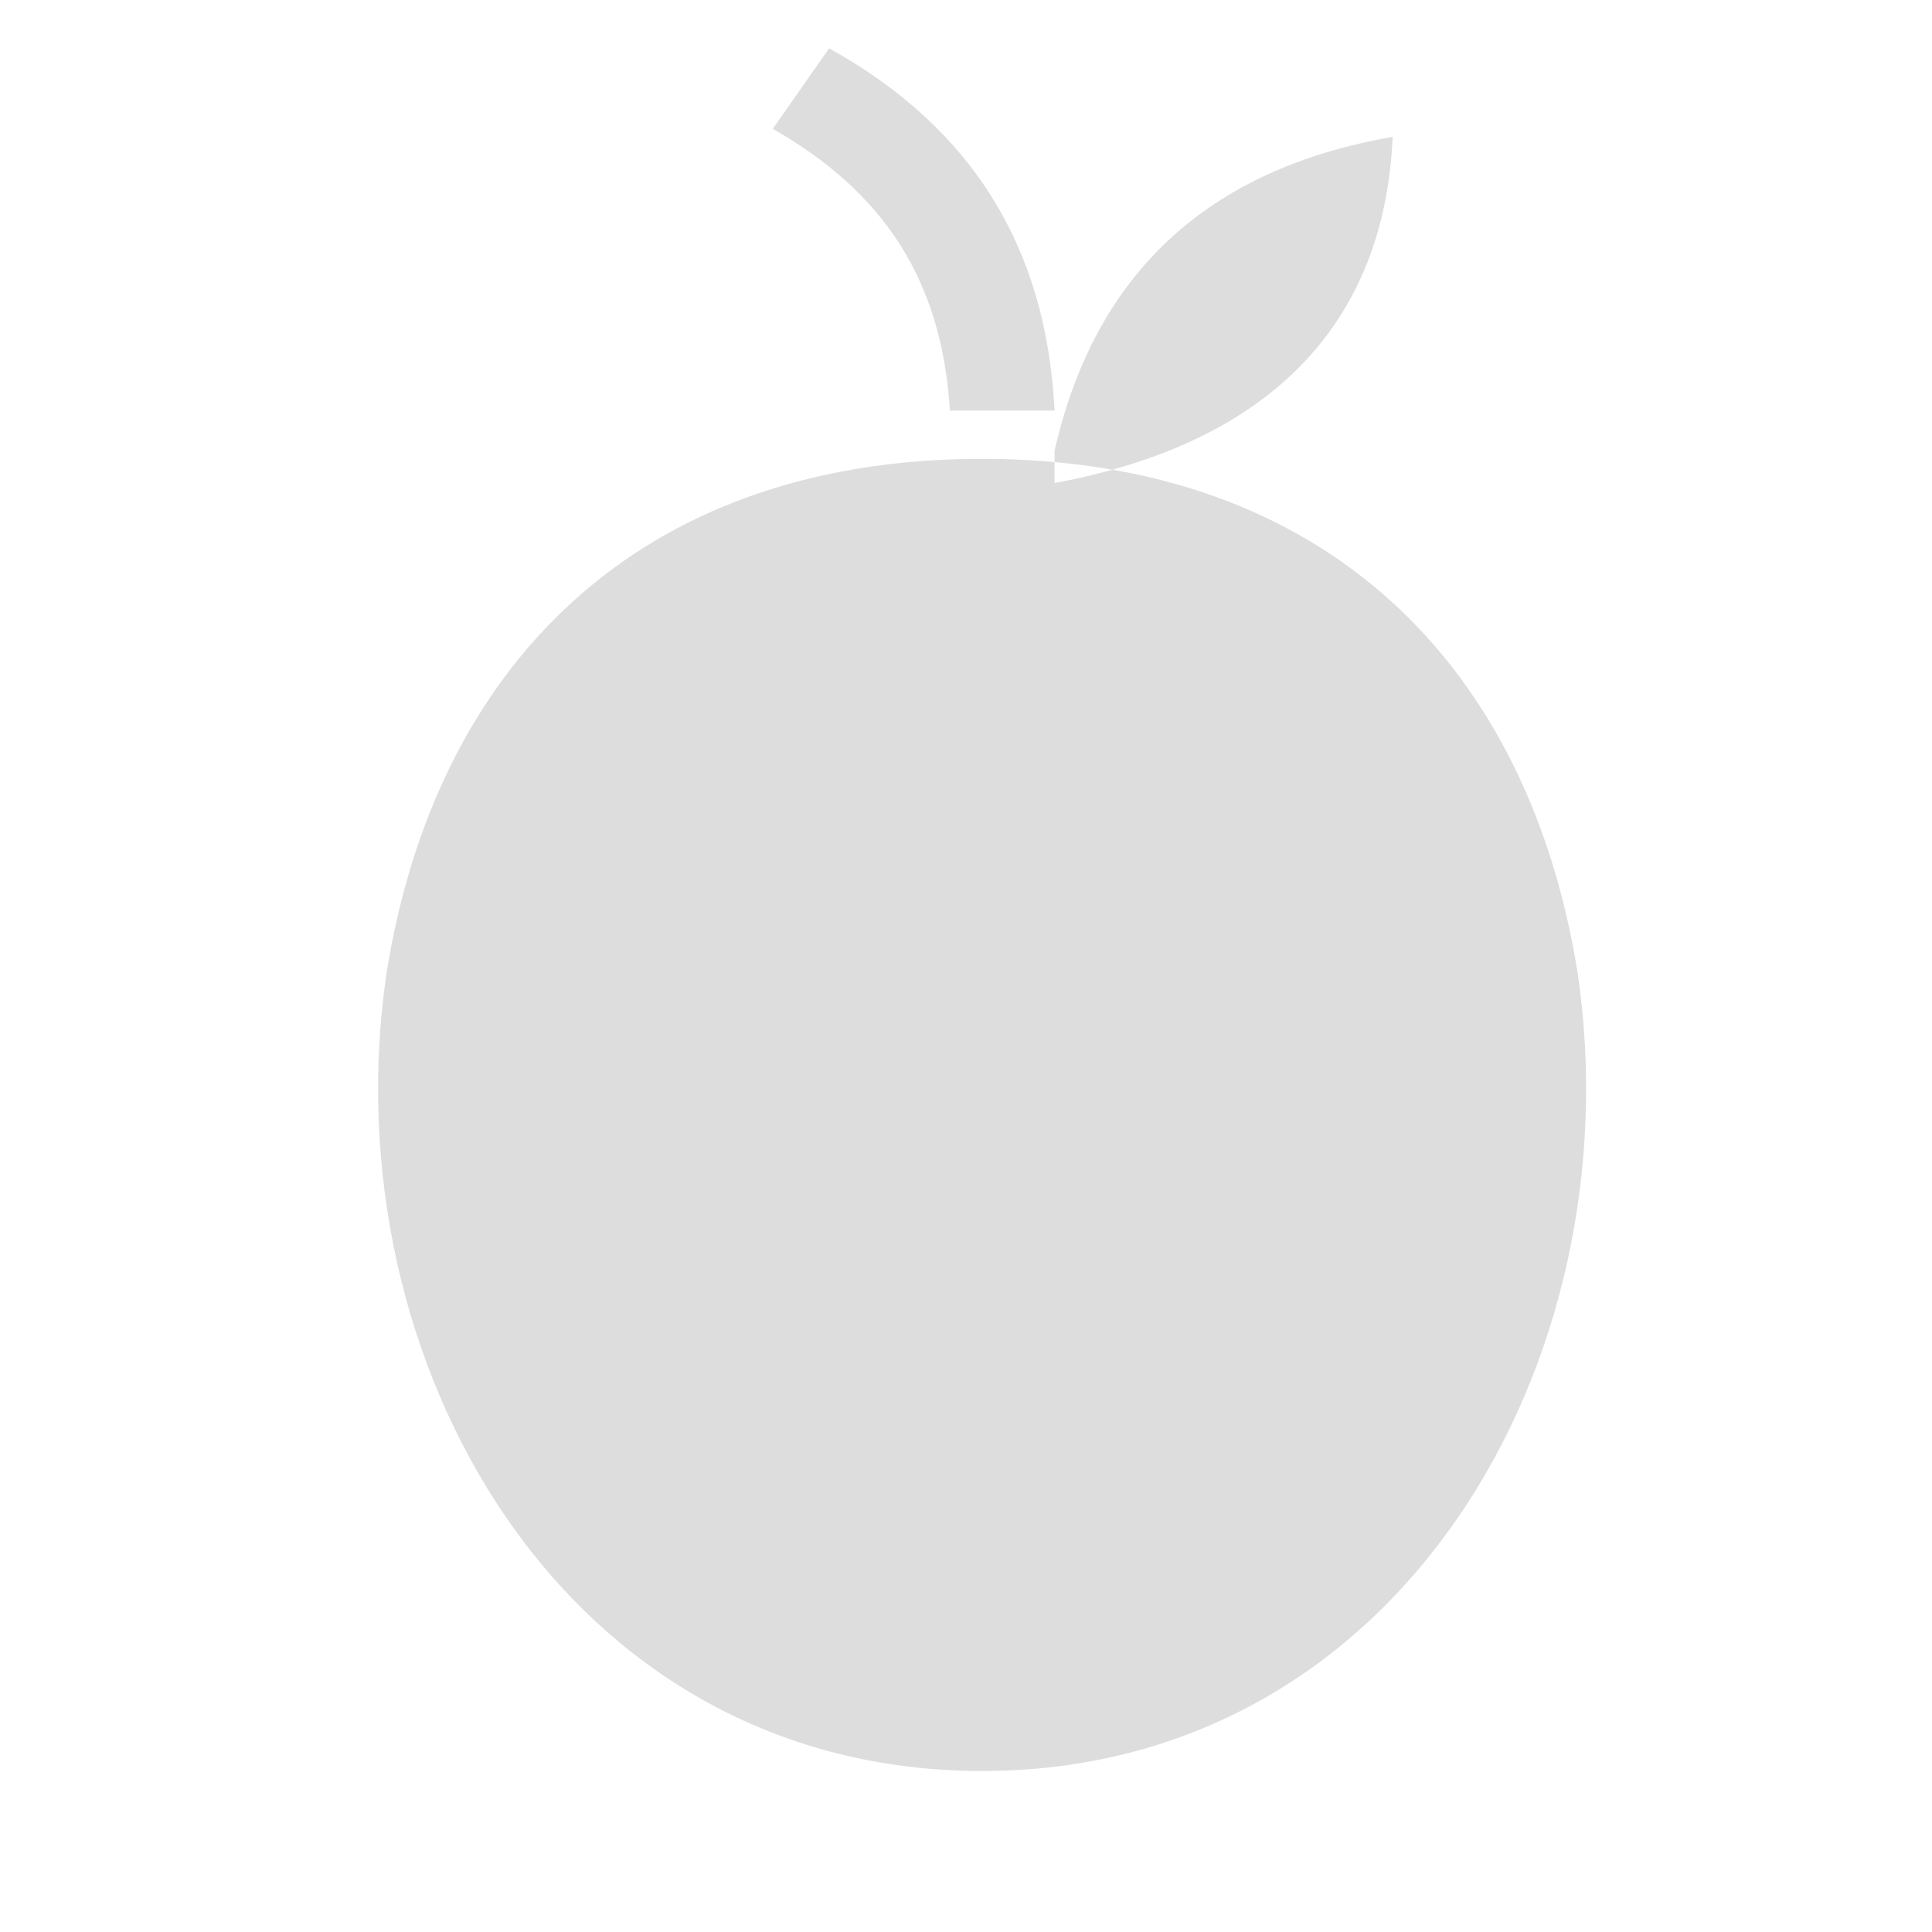
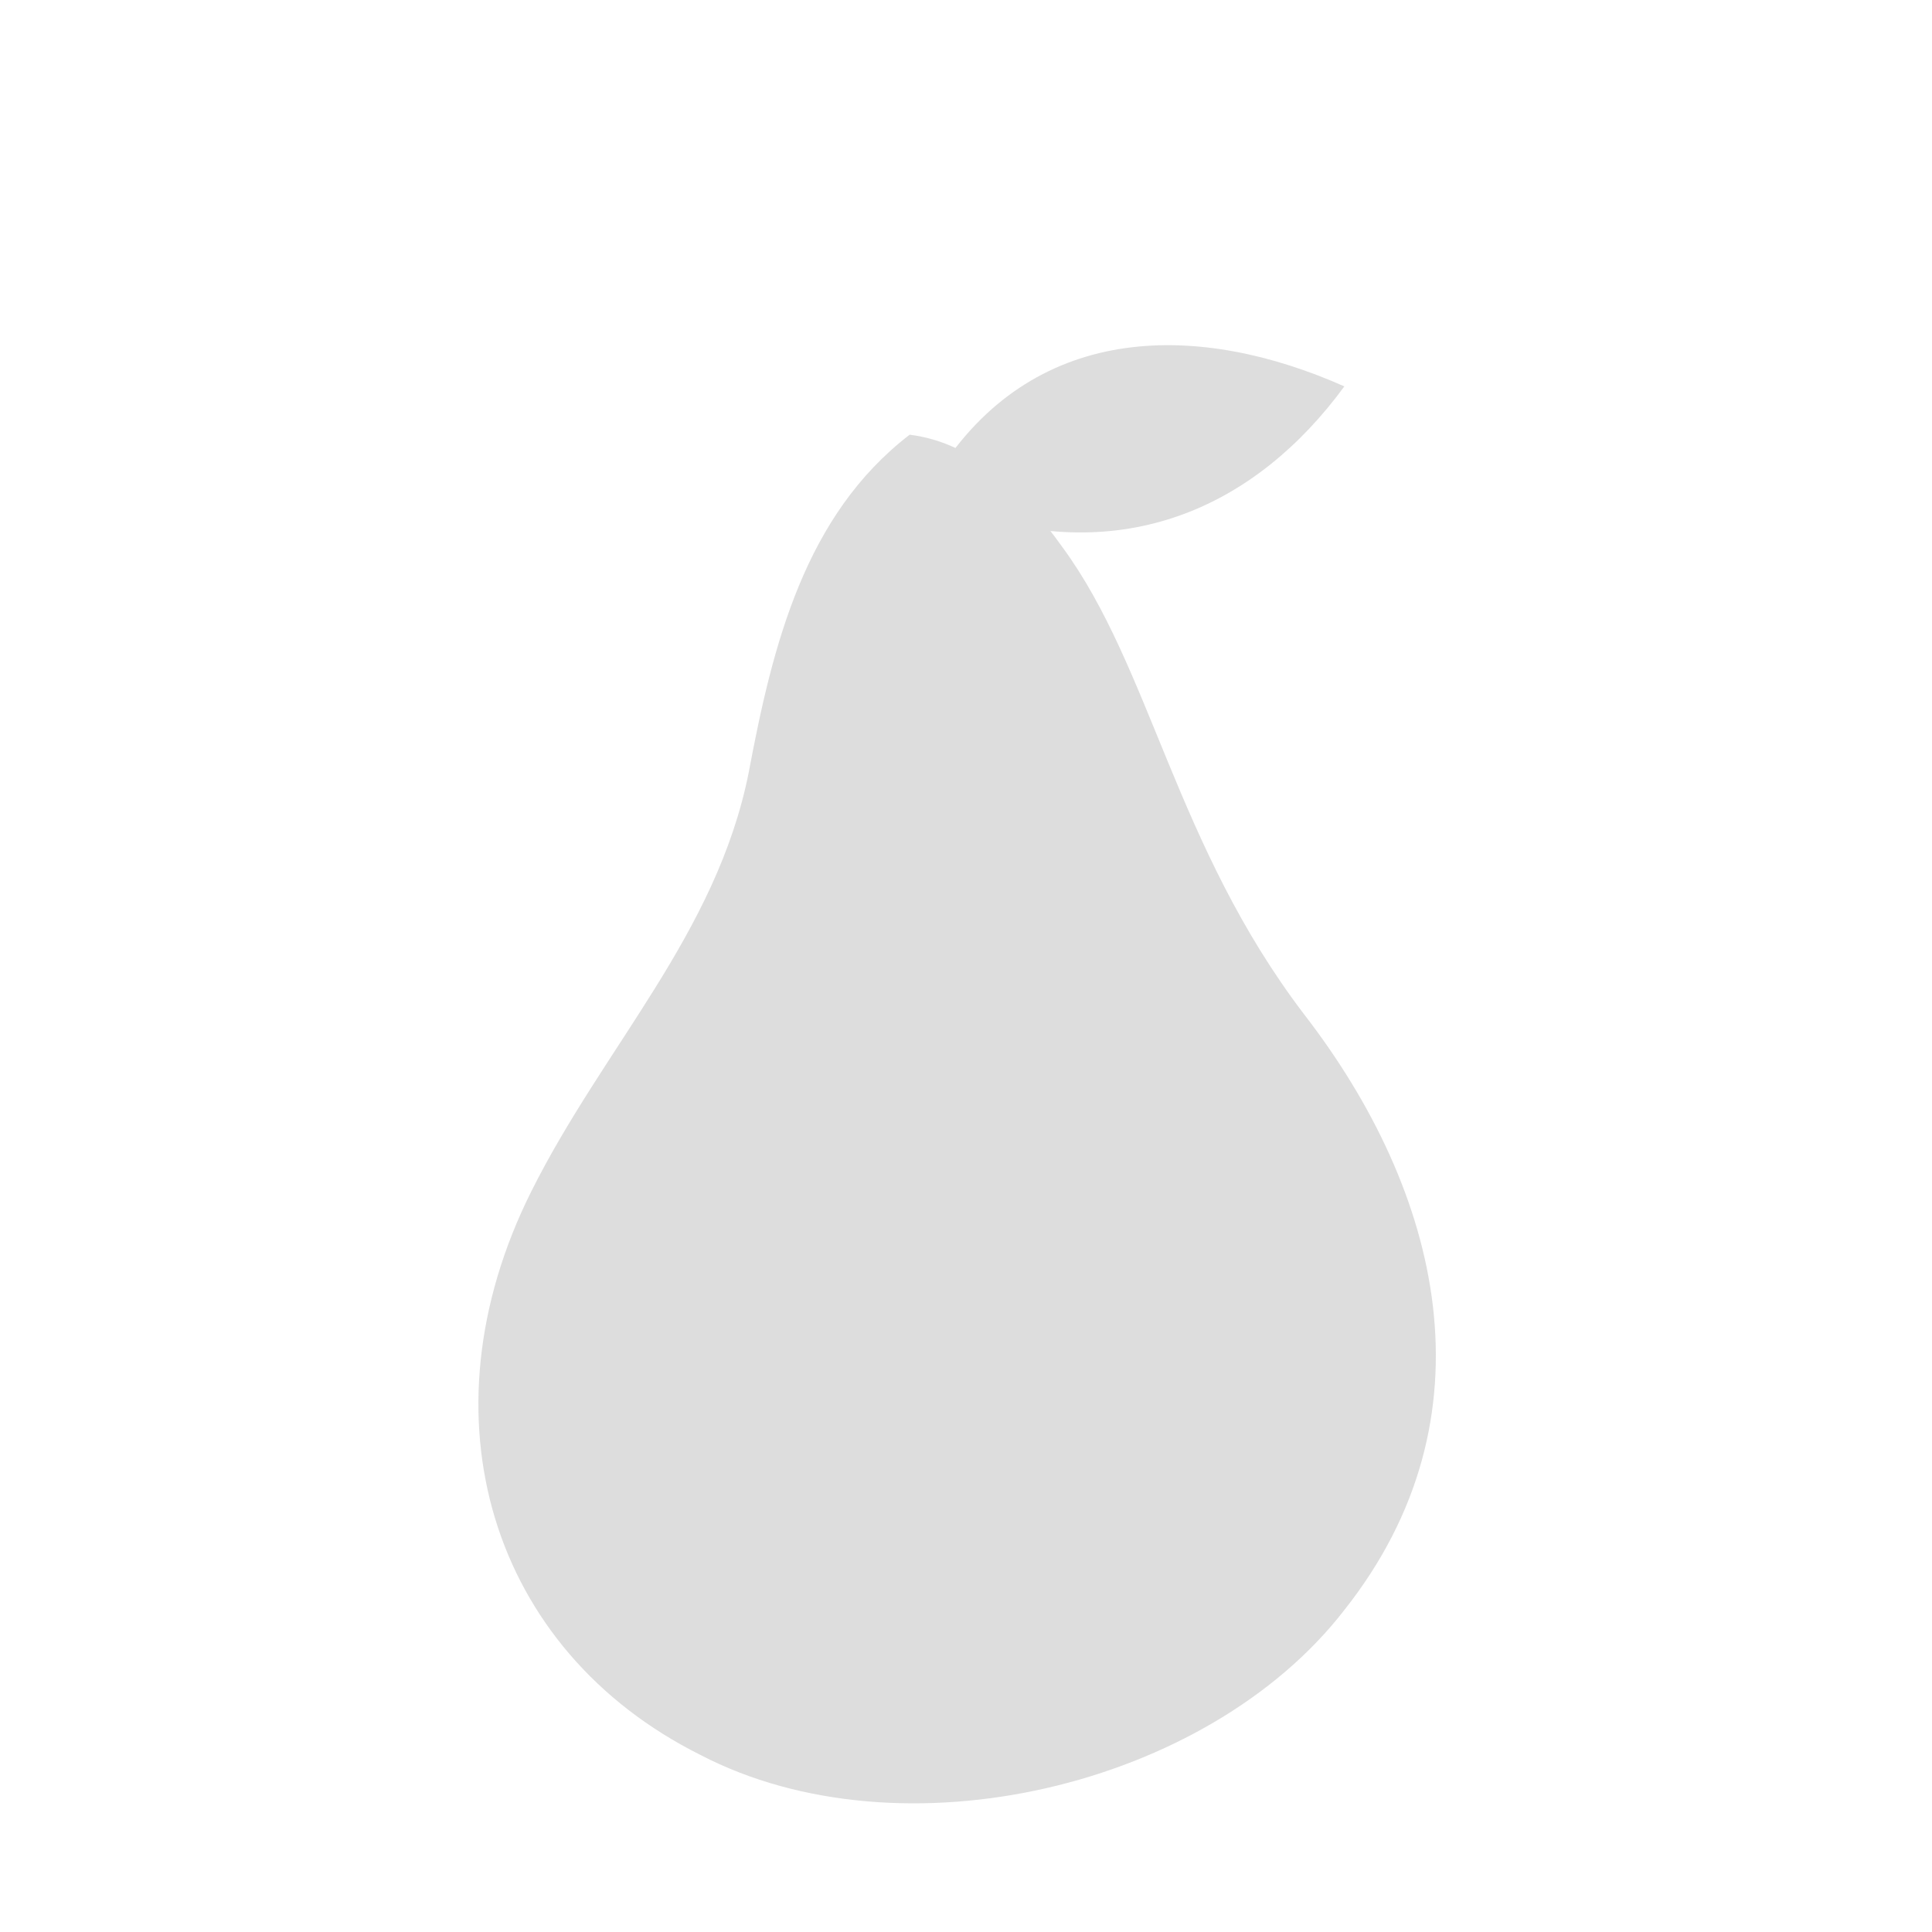
<svg xmlns="http://www.w3.org/2000/svg" viewBox="0 0 24 24">
-   <path fill="#ddd" d="M13.1 5.6c.5-2.2 1.9-3.5 4.2-3.9-.1 2.3-1.5 3.8-4.2 4.3v-.4ZM11.8 5.1c-.1-1.6-.8-2.7-2.2-3.5l.7-1c1.8 1 2.7 2.5 2.8 4.5h-1.3ZM12.2 5.7c-4.3 0-6.8 2.6-7.4 6.4-.7 4.8 2.2 9.9 7.4 9.9s8.1-5.1 7.4-9.9c-.6-3.8-3.1-6.4-7.4-6.4Z" />
+   <path fill="#ddd" d="M11.3 5.4c-1.3 1-1.7 2.6-2 4.2-.4 2-1.8 3.4-2.7 5.2-1.4 2.8-.5 5.7 2.1 7 2.5 1.3 6.3.4 8-1.8 1.9-2.4 1.2-5.2-.5-7.4-1.6-2.1-1.9-4.3-3-5.8-.5-.7-1.1-1.3-1.9-1.4Z" />
+   <path fill="#ddd" d="M11.7 5.8c1.2-1.8 3.2-1.8 5-1-1.1 1.5-2.7 2.2-4.6 1.6l-.4-.6Z" />
</svg>
